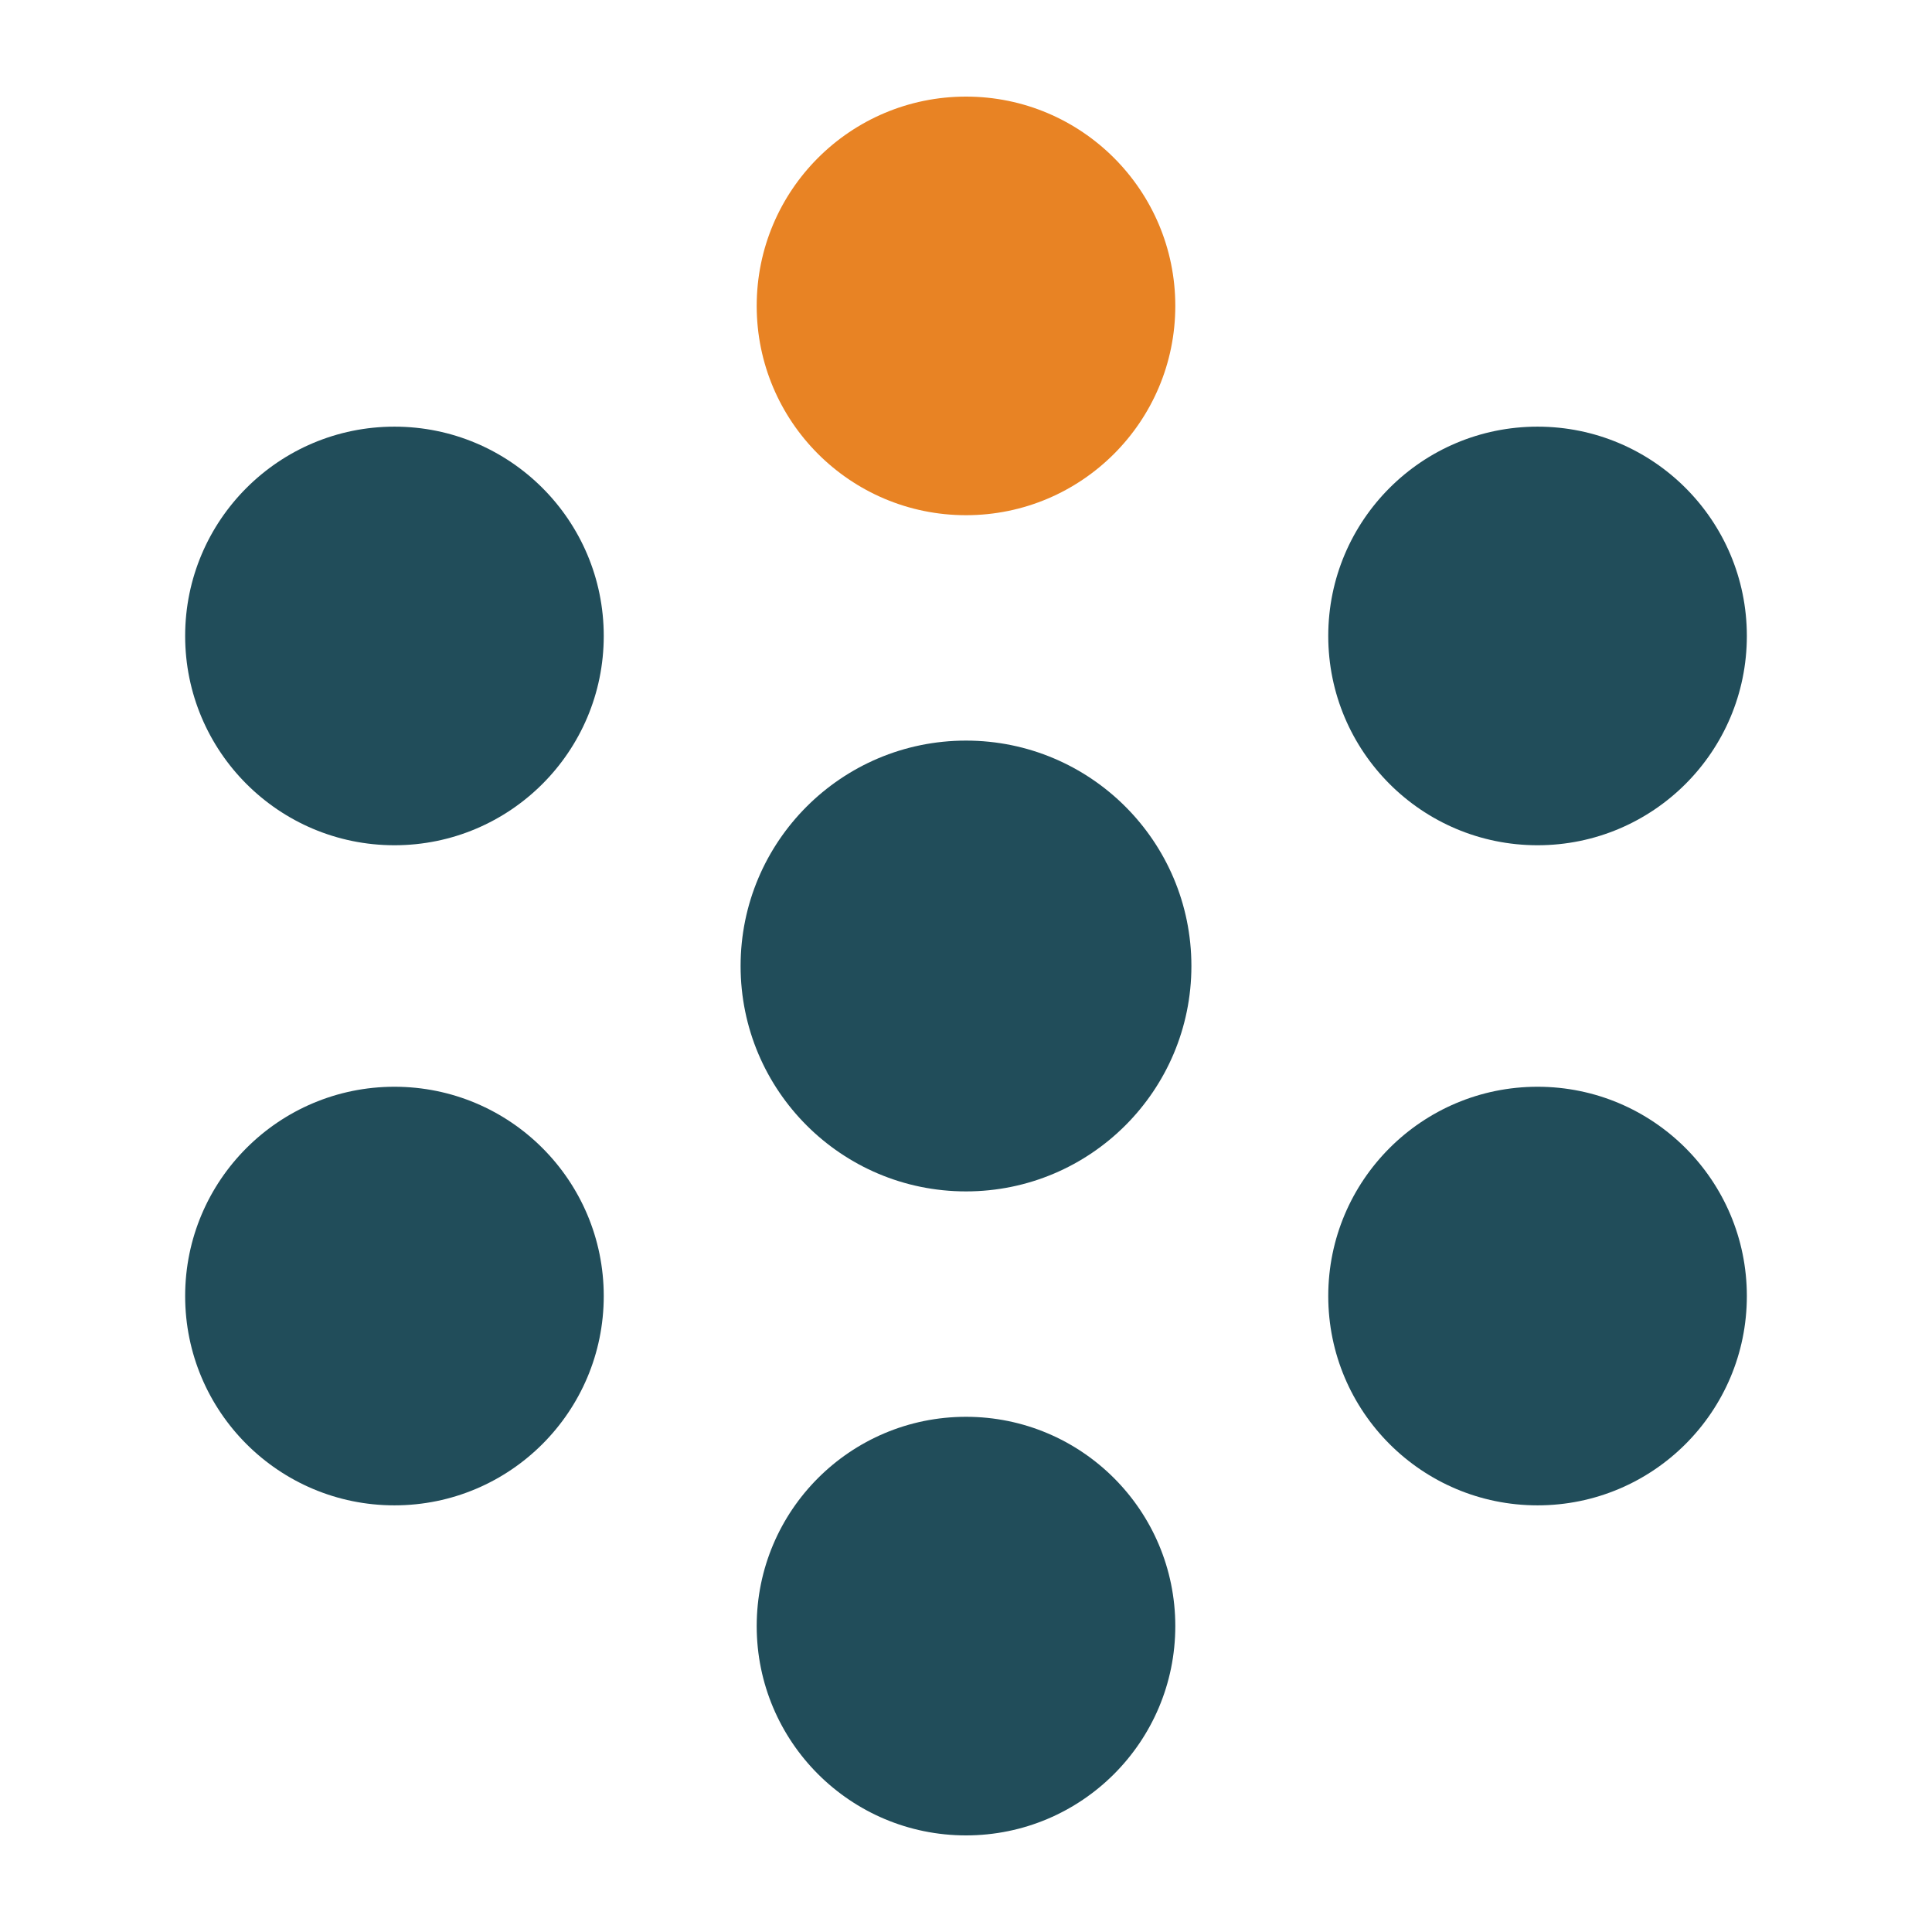
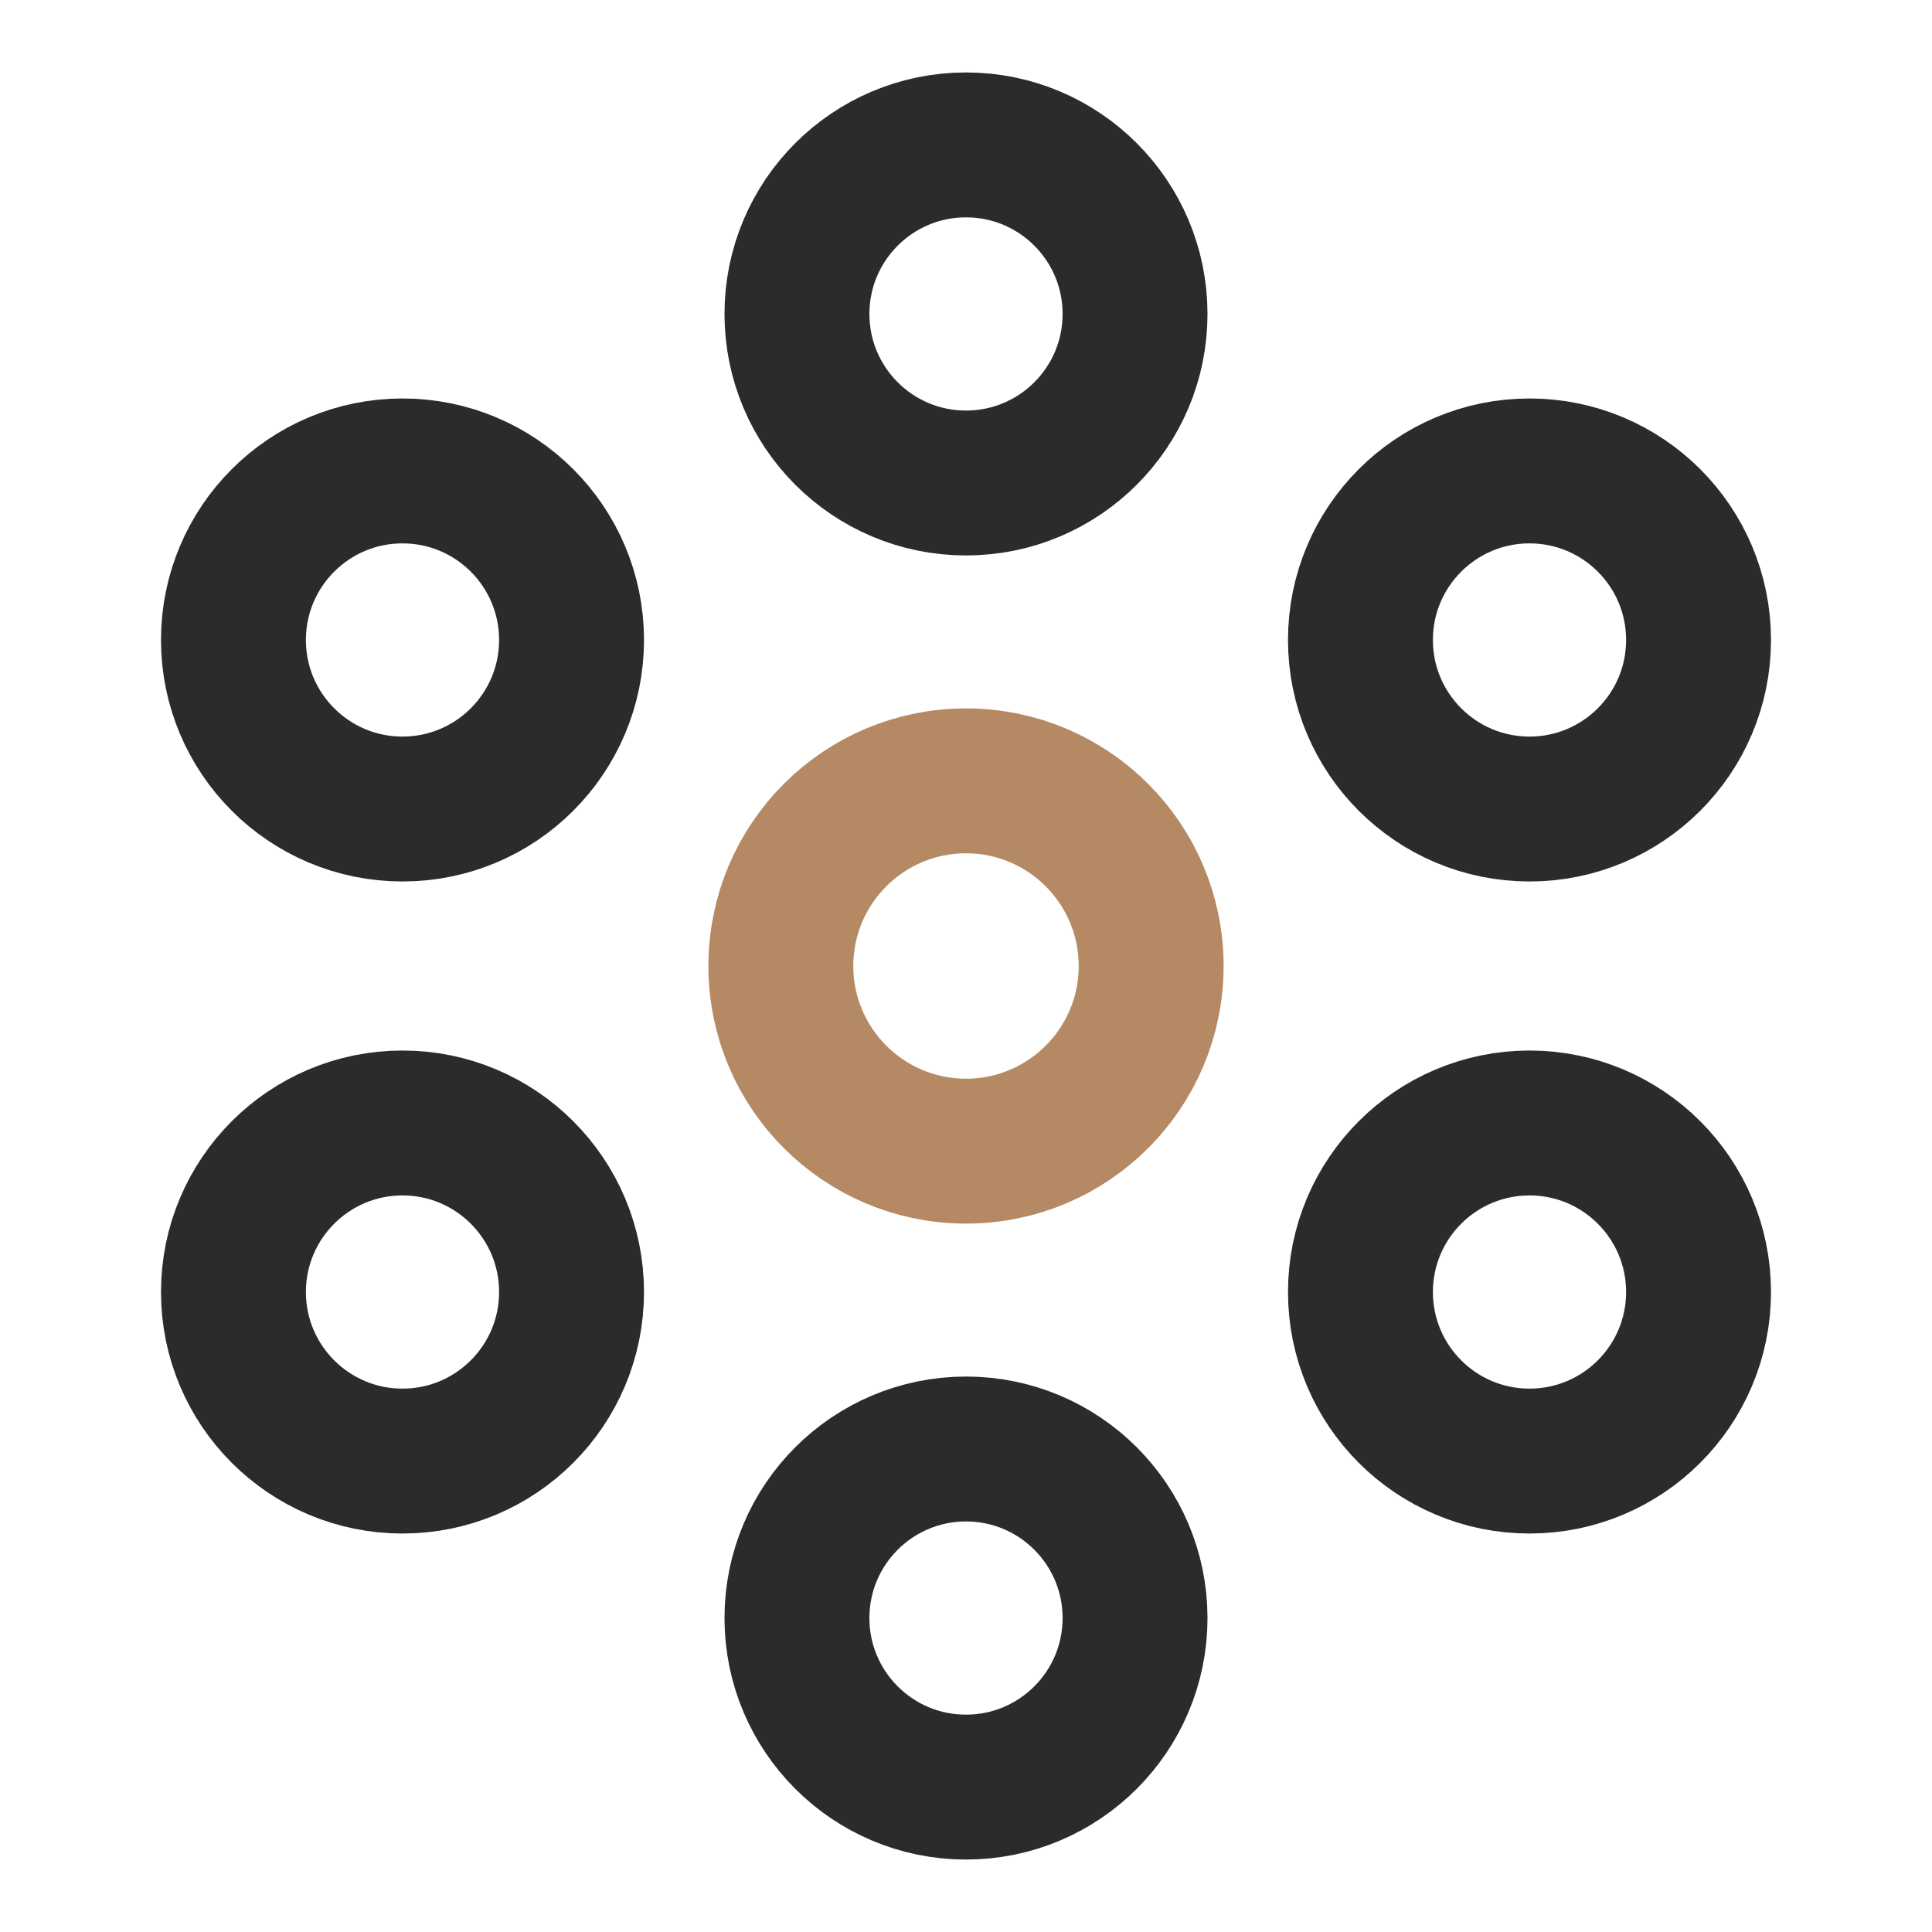
- <svg xmlns="http://www.w3.org/2000/svg" viewBox="0 0 24 24">
-   <circle cx="12" cy="12" r="2.8" fill="#214d5a" />
-   <circle cx="12.00" cy="3.80" r="2.6" fill="#e88324" />
-   <circle cx="19.10" cy="7.90" r="2.6" fill="#214d5a" />
-   <circle cx="19.10" cy="16.10" r="2.6" fill="#214d5a" />
-   <circle cx="12.00" cy="20.20" r="2.6" fill="#214d5a" />
-   <circle cx="4.90" cy="16.10" r="2.6" fill="#214d5a" />
-   <circle cx="4.90" cy="7.90" r="2.6" fill="#214d5a" />
+ <svg xmlns="http://www.w3.org/2000/svg" viewBox="0 0 24 24" width="24" height="24" fill="none" stroke-width="1.8" stroke-linecap="round" stroke-linejoin="round">
+   <circle stroke="#B48963" cx="12" cy="12" r="2.3" />
+   <circle stroke="#292B2D" cx="12" cy="3.9" r="2.1" />
+   <circle stroke="#292B2D" cx="19.0" cy="7.95" r="2.1" />
+   <circle stroke="#292B2D" cx="19.0" cy="16.05" r="2.1" />
+   <circle stroke="#292B2D" cx="12" cy="20.1" r="2.1" />
+   <circle stroke="#292B2D" cx="5.0" cy="16.05" r="2.1" />
+   <circle stroke="#292B2D" cx="5.0" cy="7.95" r="2.1" />
</svg>
